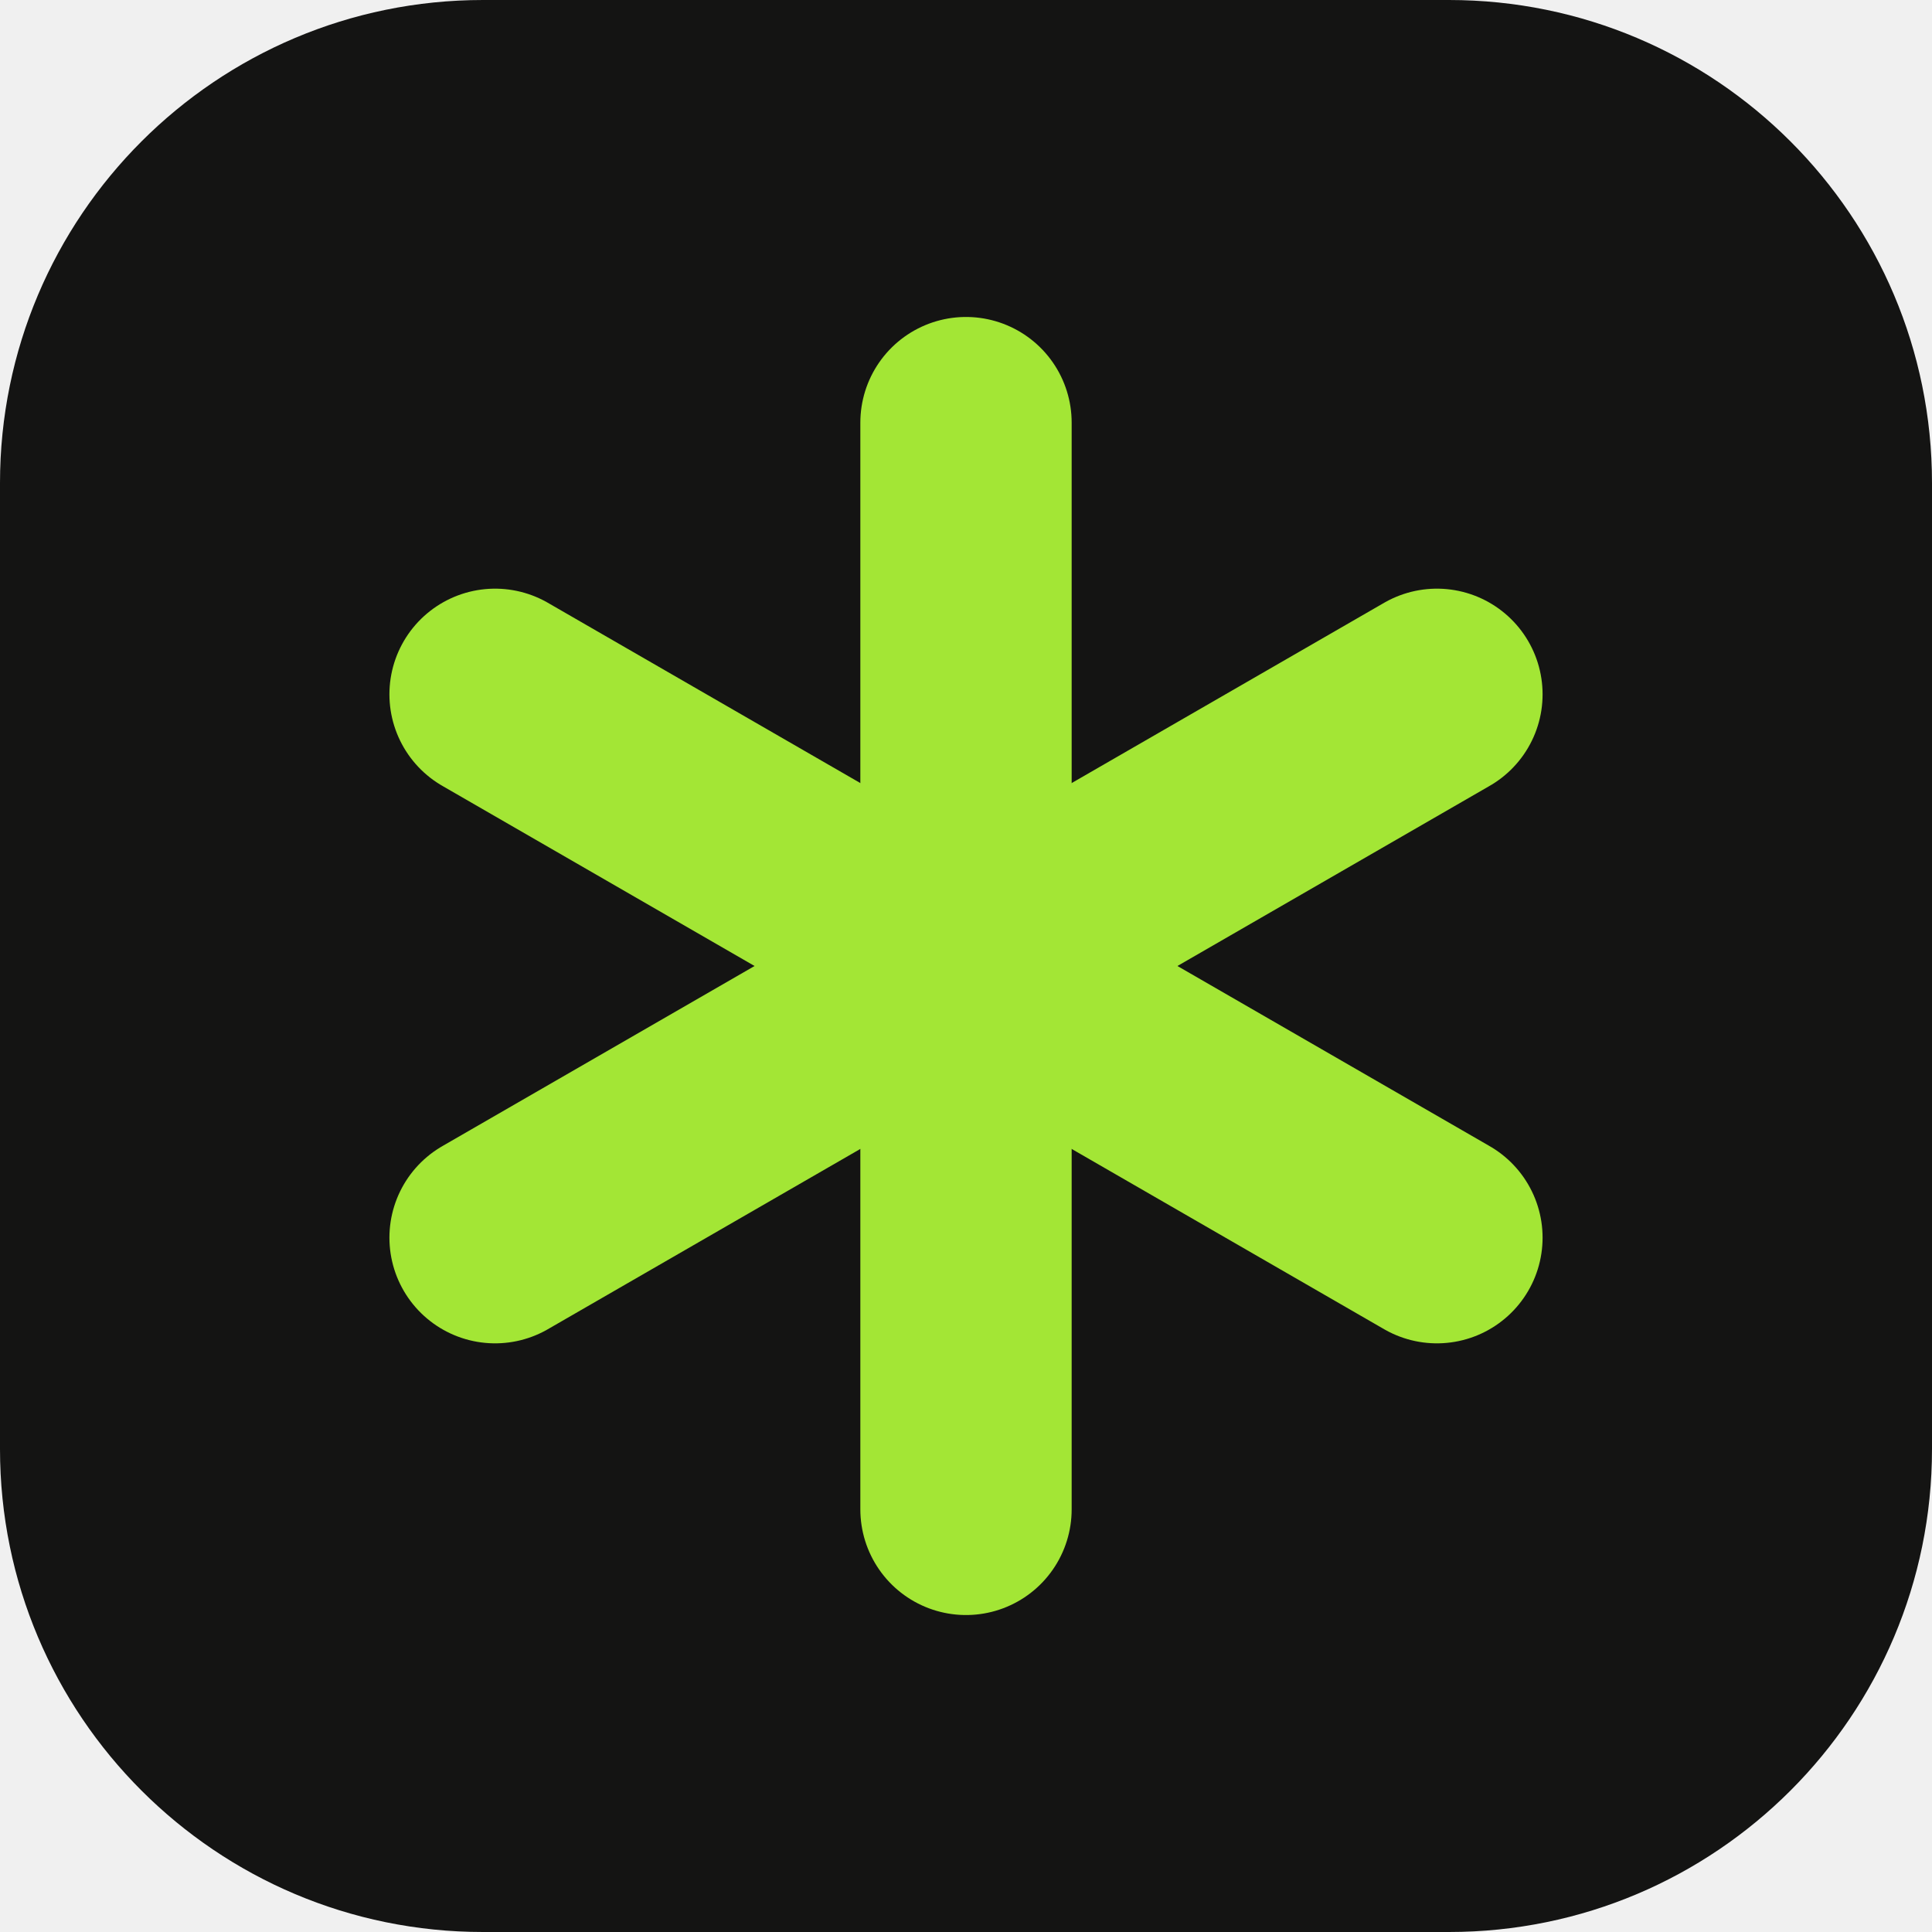
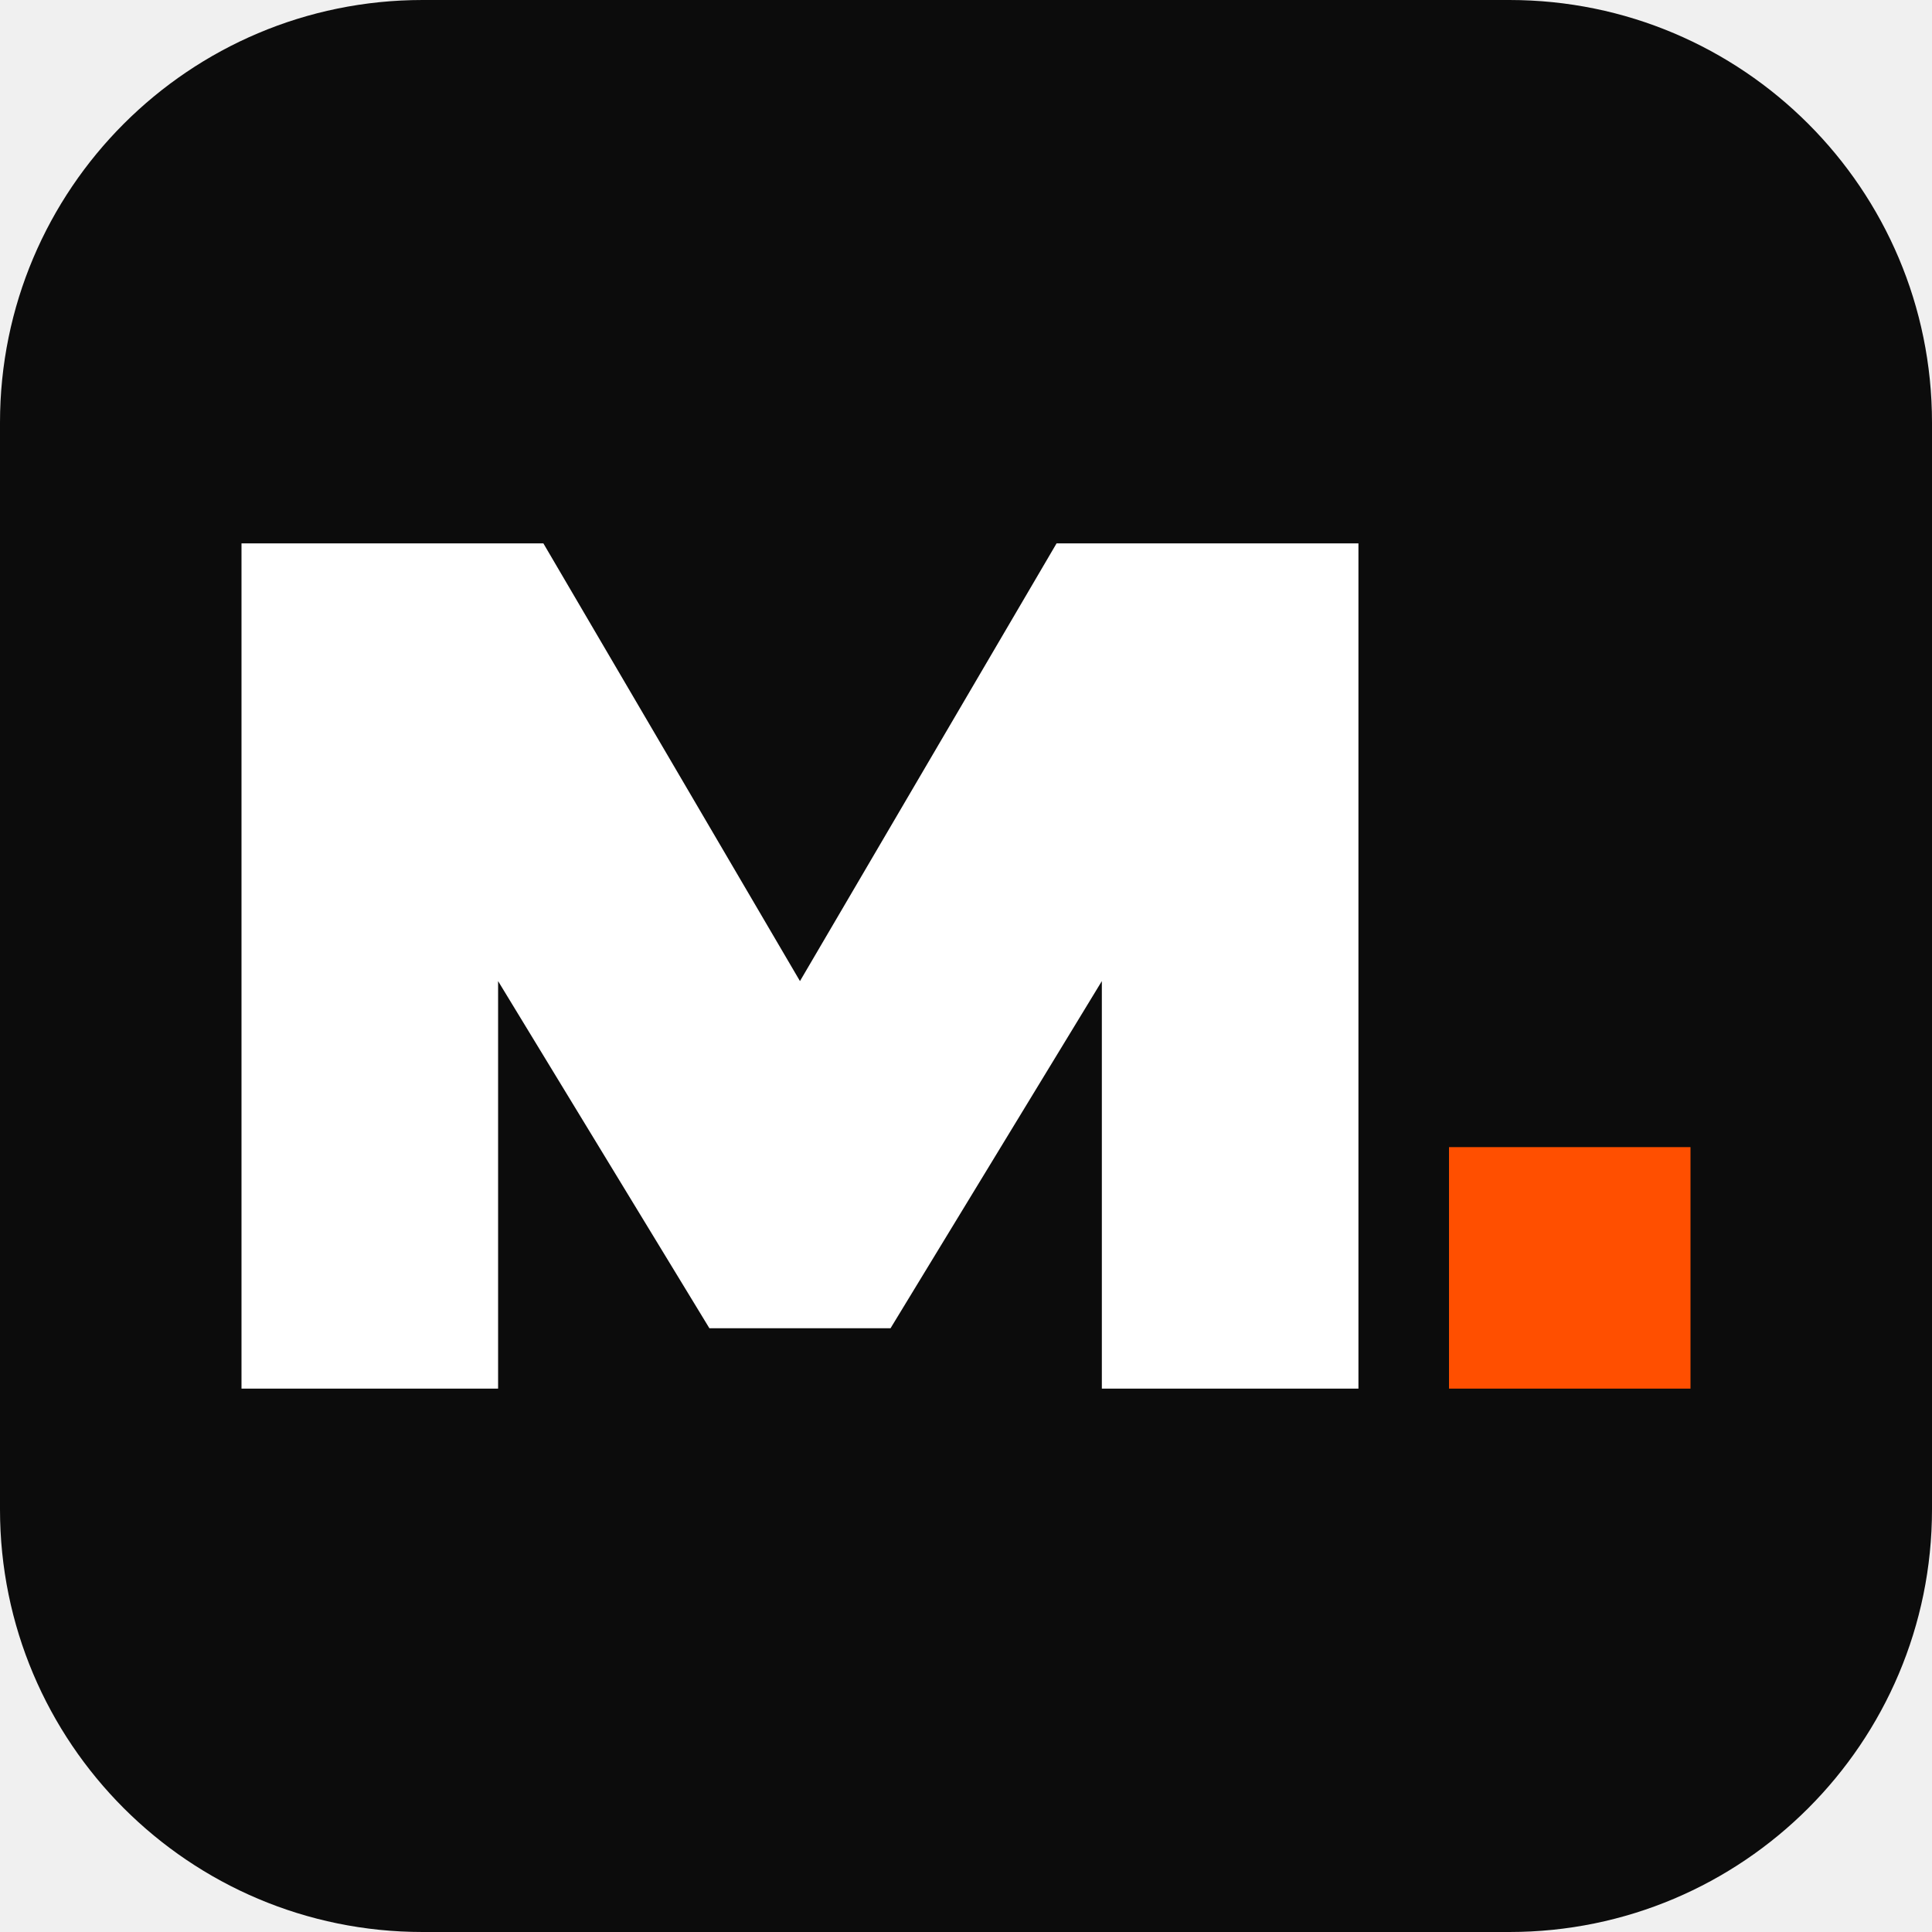
<svg xmlns="http://www.w3.org/2000/svg" viewBox="0 0 64 64">
-   <rect width="64" height="64" rx="16" fill="#141413" />
-   <g stroke="#A3E635" stroke-width="7" stroke-linecap="round">
-     <path d="M32 14v36" />
-     <path d="M16.4 23l31.2 18" />
-     <path d="M47.6 23l-31.2 18" />
-   </g>
+   <rect width="64" height="64" rx="14" fill="#0c0c0c" />
+   <path fill="#ffffff" d="M8 46V18h10l8.5 14.5L35 18h10v28h-8.5V32.5L29.5 44h-6L16.5 32.5V46Z" />
+   <rect x="48" y="38" width="8" height="8" fill="#ff4f00" />
</svg>
